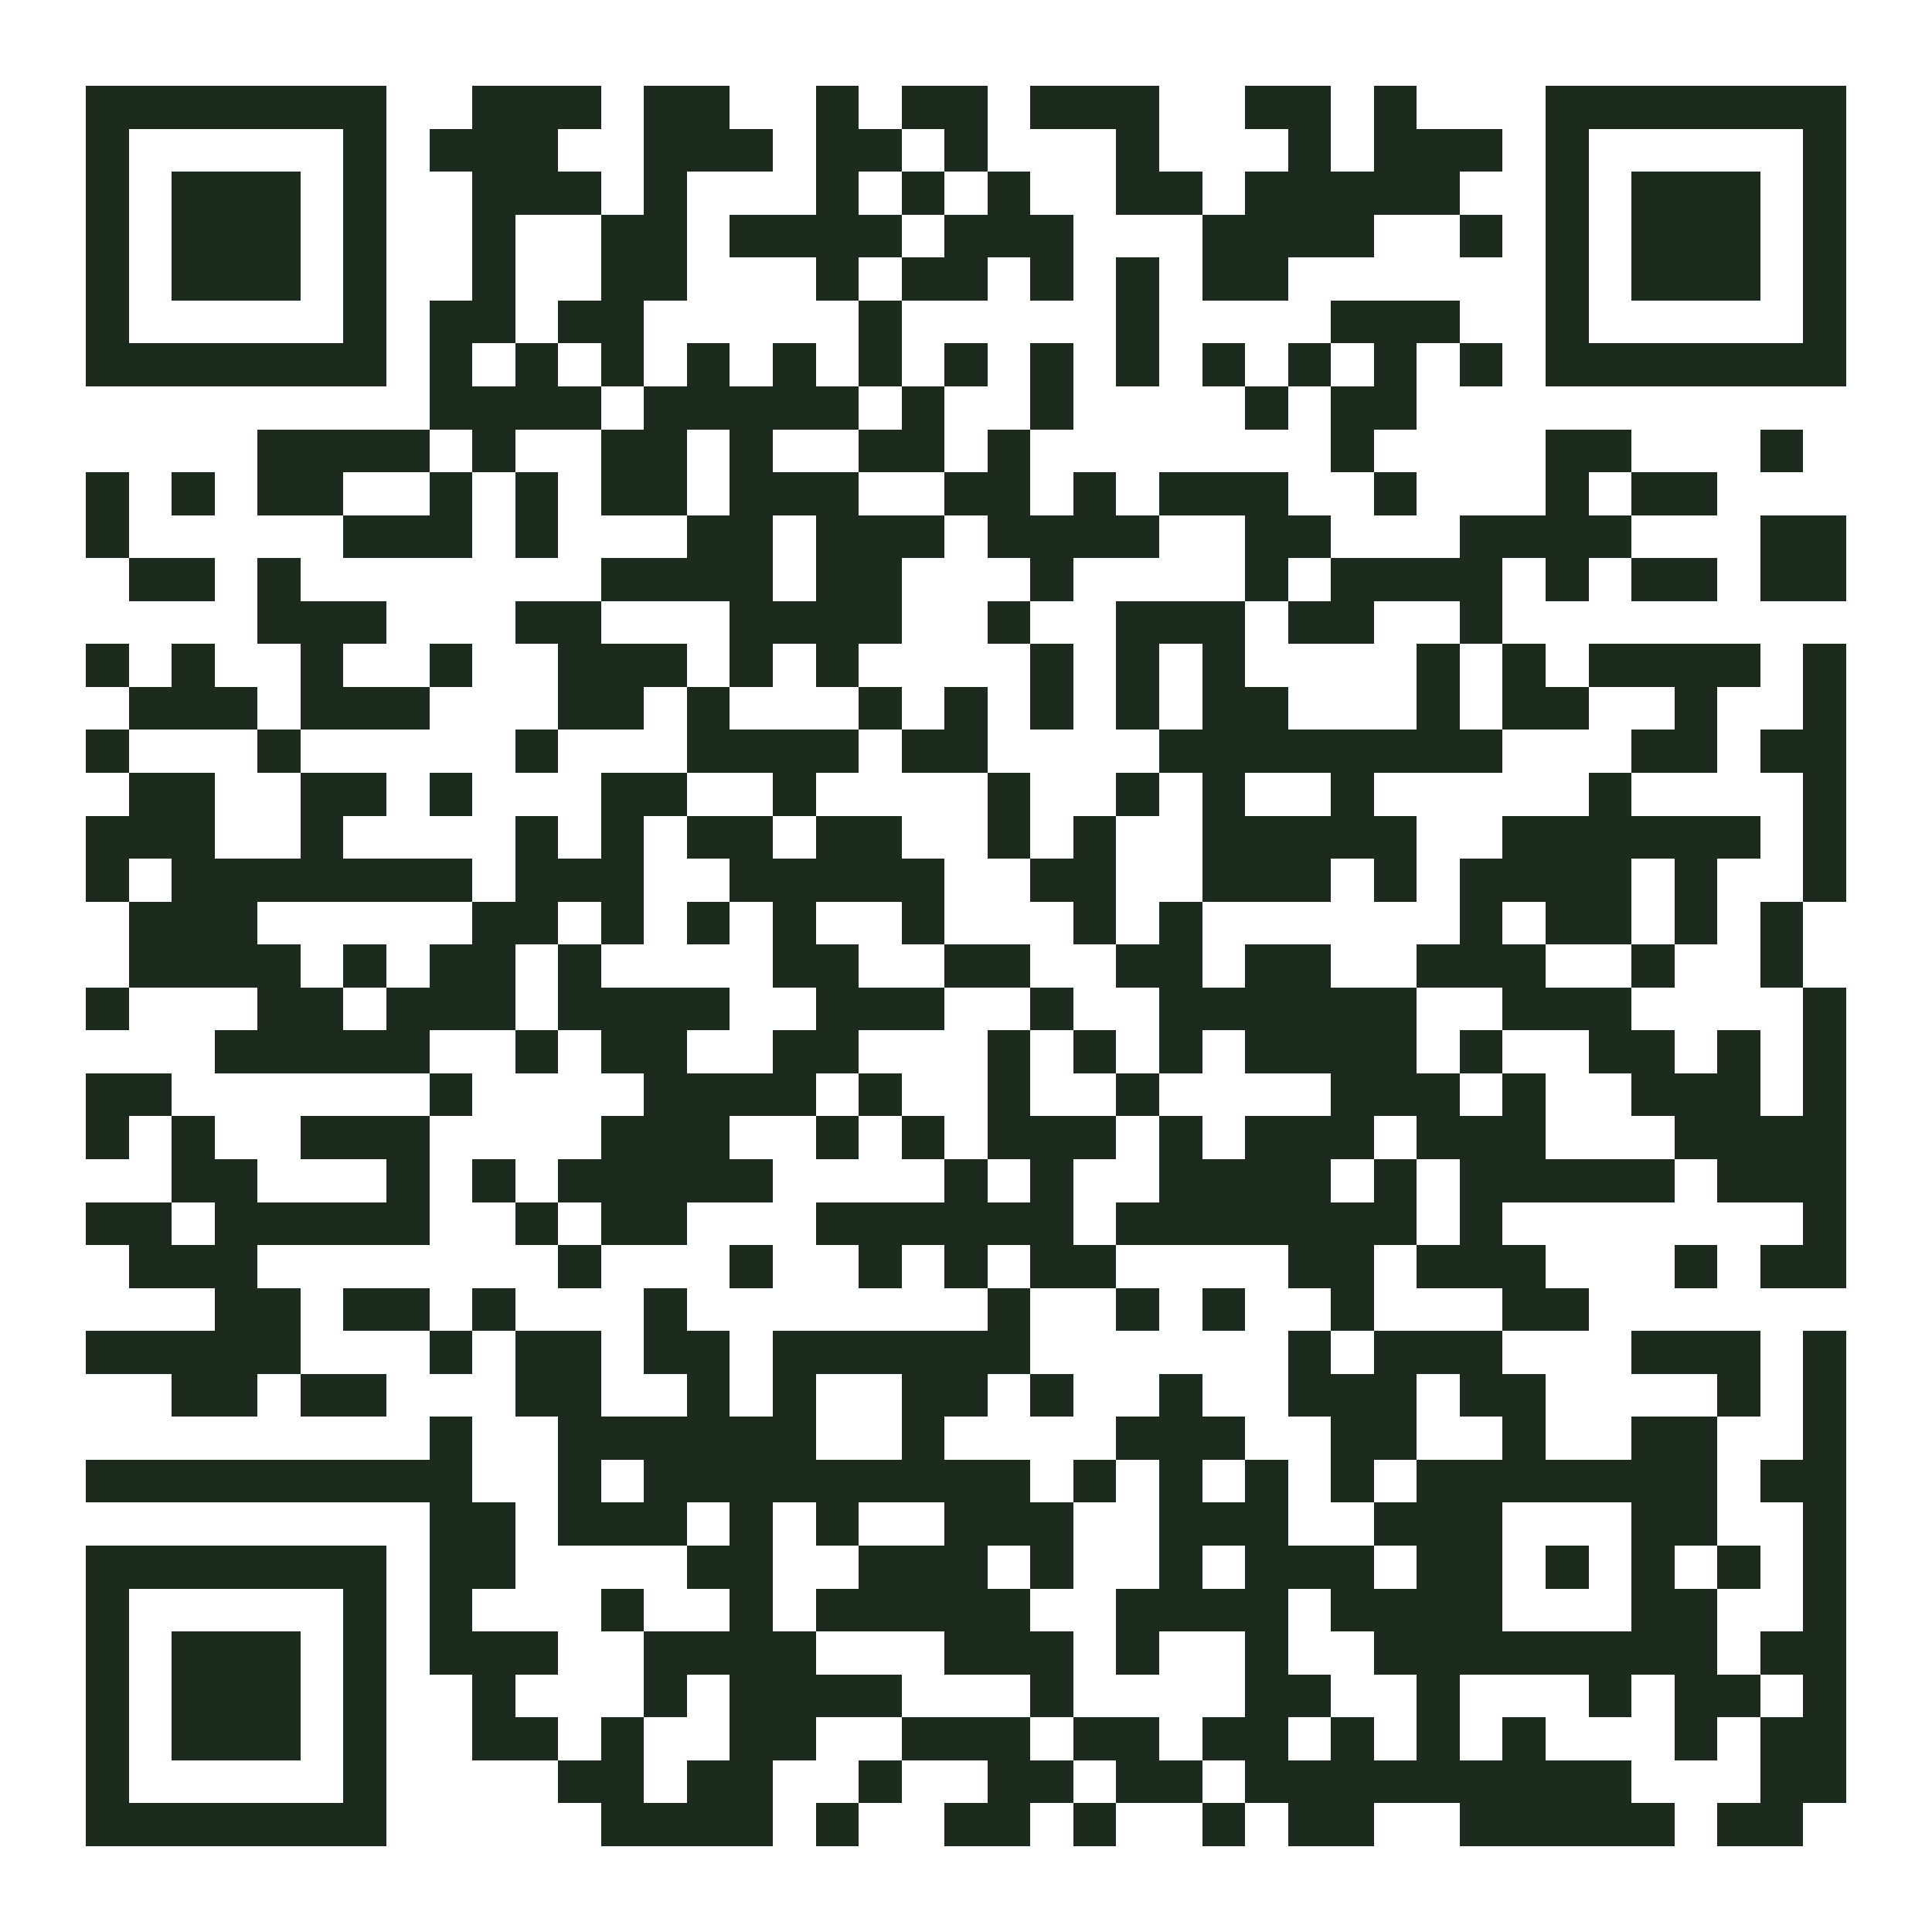
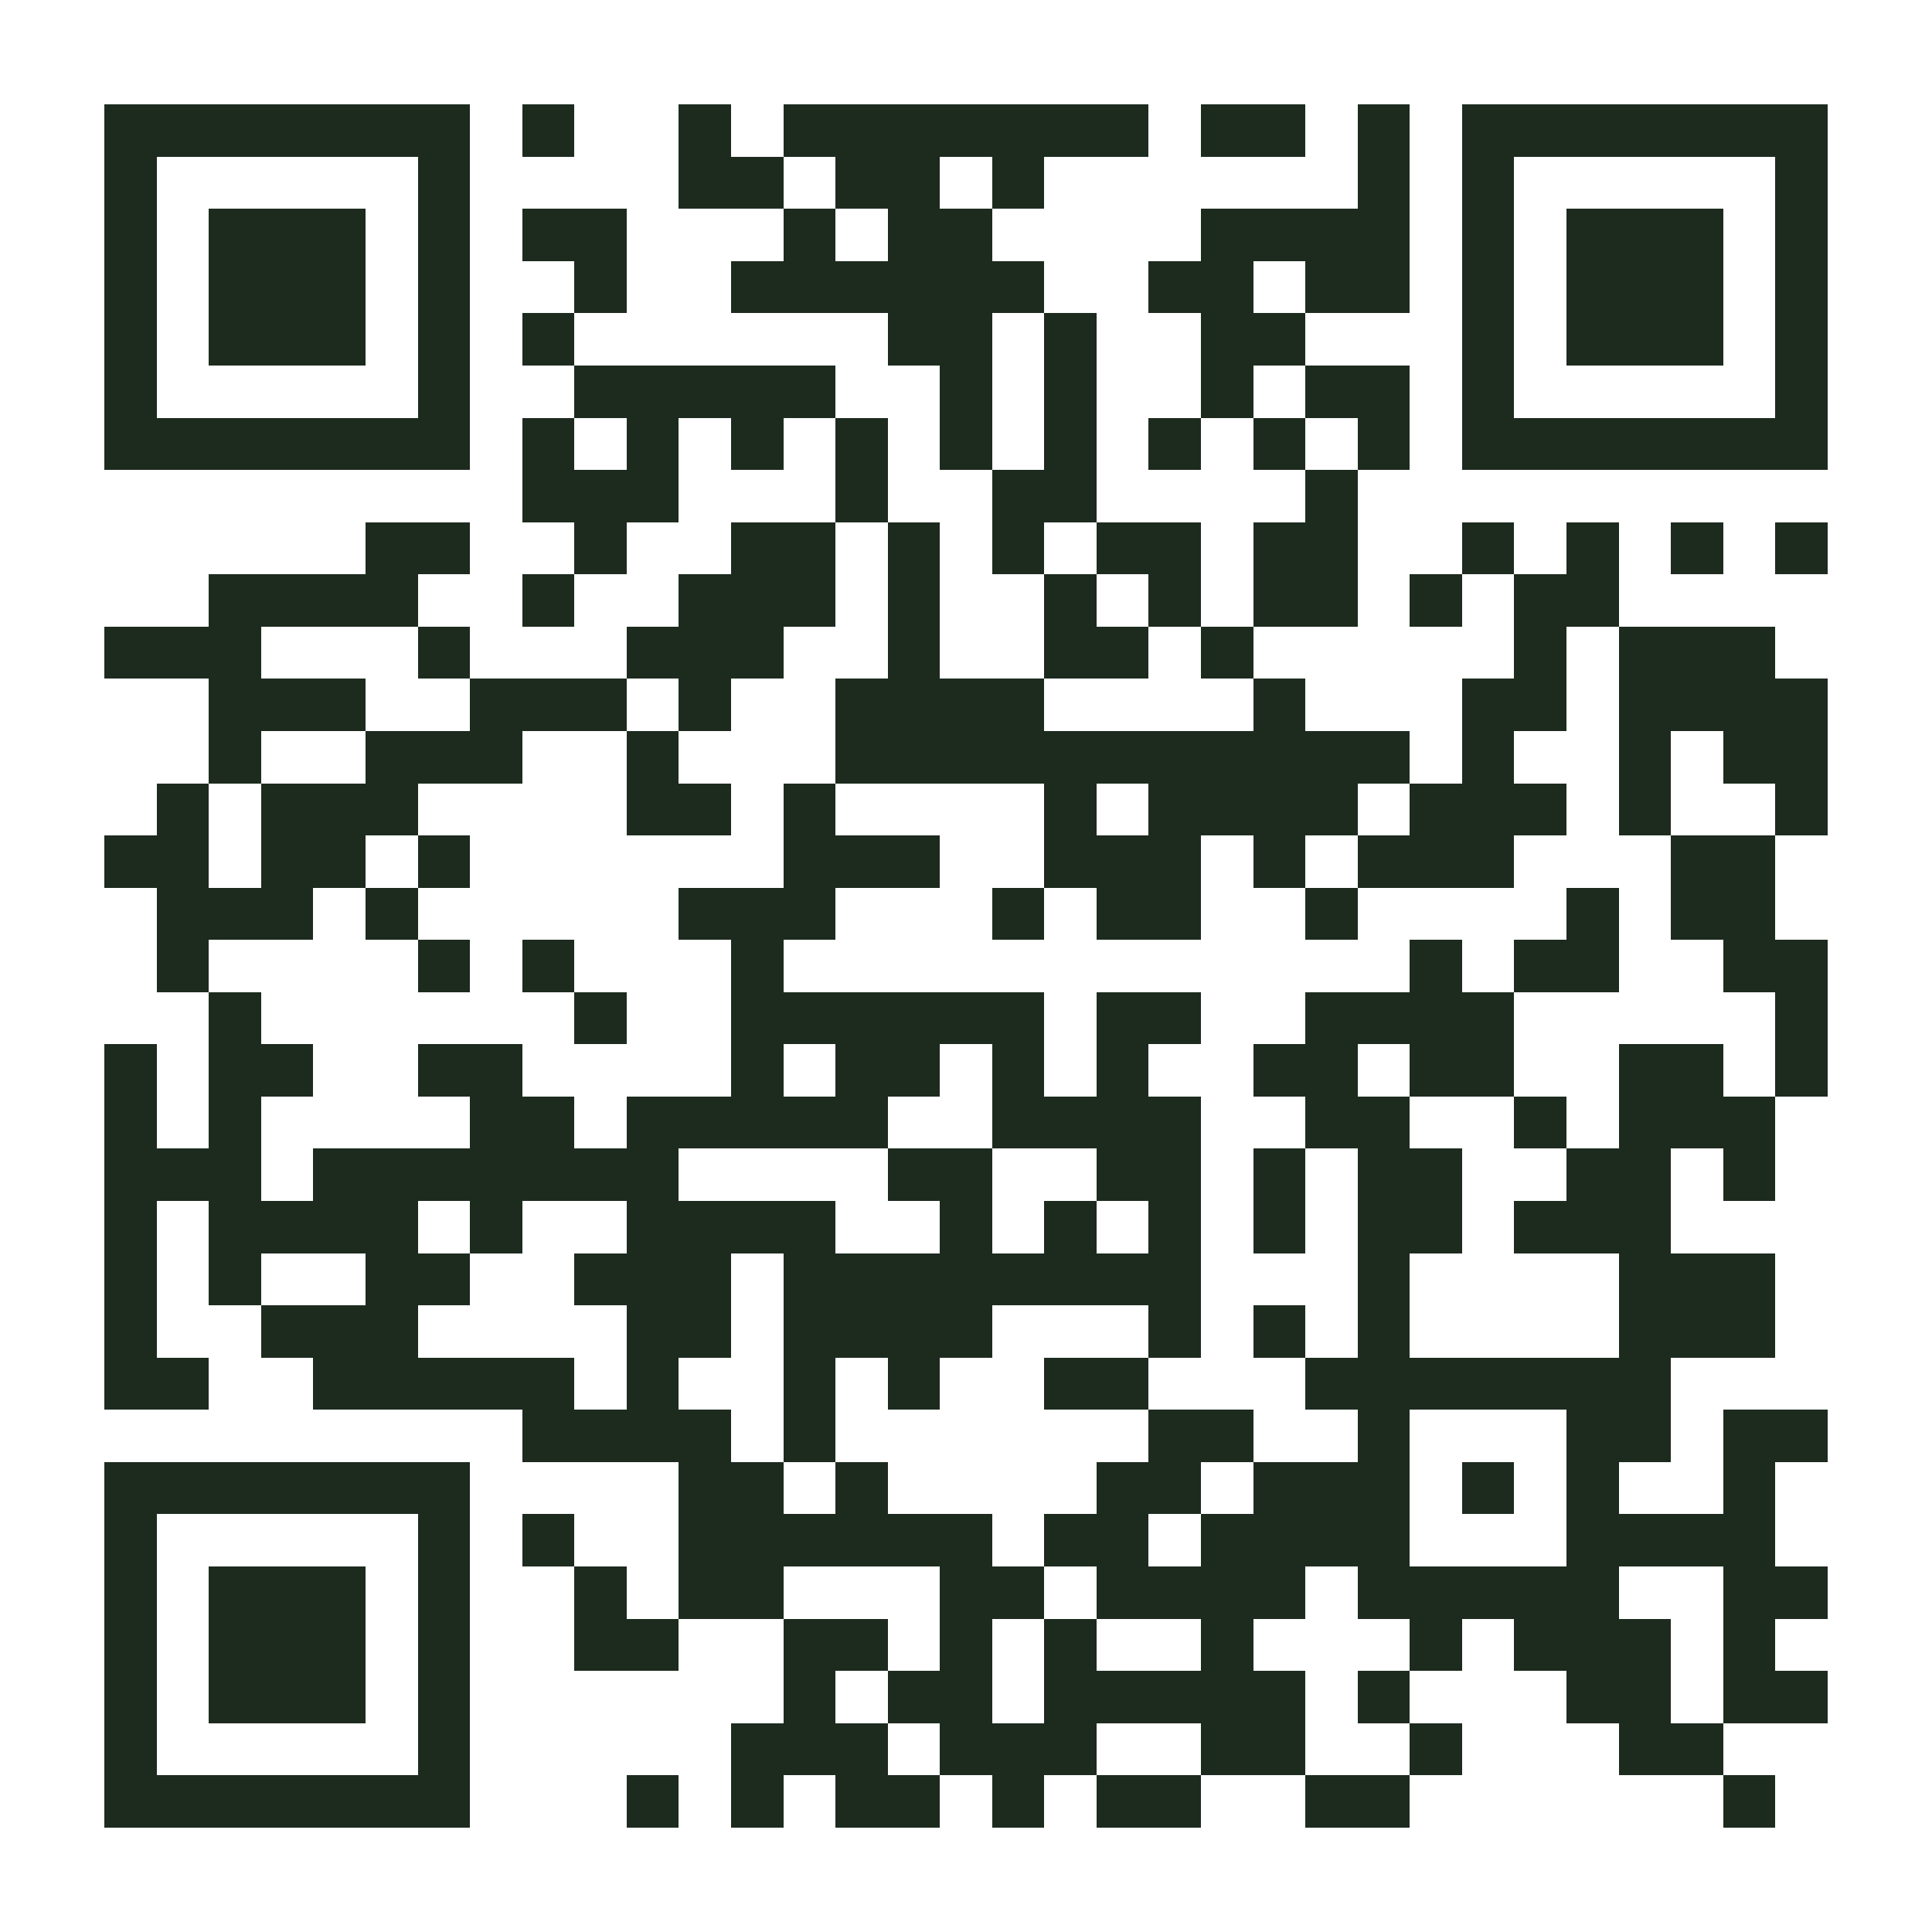
- <svg xmlns="http://www.w3.org/2000/svg" viewBox="0 0 45 45" shape-rendering="crispEdges">
-   <path fill="#ffffff" d="M0 0h45v45H0z" />
-   <path stroke="#1d2b1f" d="M2 2.5h7m2 0h3m1 0h2m2 0h1m1 0h2m1 0h3m2 0h2m1 0h1m3 0h7M2 3.5h1m5 0h1m1 0h3m2 0h3m1 0h2m1 0h1m3 0h1m3 0h1m1 0h3m1 0h1m5 0h1M2 4.5h1m1 0h3m1 0h1m2 0h3m1 0h1m3 0h1m1 0h1m1 0h1m2 0h2m1 0h5m2 0h1m1 0h3m1 0h1M2 5.5h1m1 0h3m1 0h1m2 0h1m2 0h2m1 0h4m1 0h3m3 0h4m2 0h1m1 0h1m1 0h3m1 0h1M2 6.5h1m1 0h3m1 0h1m2 0h1m2 0h2m3 0h1m1 0h2m1 0h1m1 0h1m1 0h2m6 0h1m1 0h3m1 0h1M2 7.5h1m5 0h1m1 0h2m1 0h2m5 0h1m5 0h1m4 0h3m2 0h1m5 0h1M2 8.5h7m1 0h1m1 0h1m1 0h1m1 0h1m1 0h1m1 0h1m1 0h1m1 0h1m1 0h1m1 0h1m1 0h1m1 0h1m1 0h1m1 0h7M10 9.5h4m1 0h5m1 0h1m2 0h1m4 0h1m1 0h2M6 10.5h4m1 0h1m2 0h2m1 0h1m2 0h2m1 0h1m7 0h1m4 0h2m3 0h1M2 11.5h1m1 0h1m1 0h2m2 0h1m1 0h1m1 0h2m1 0h3m2 0h2m1 0h1m1 0h3m2 0h1m3 0h1m1 0h2M2 12.5h1m5 0h3m1 0h1m3 0h2m1 0h3m1 0h4m2 0h2m3 0h4m3 0h2M3 13.5h2m1 0h1m7 0h4m1 0h2m3 0h1m4 0h1m1 0h4m1 0h1m1 0h2m1 0h2M6 14.5h3m3 0h2m3 0h4m2 0h1m2 0h3m1 0h2m2 0h1M2 15.5h1m1 0h1m2 0h1m2 0h1m2 0h3m1 0h1m1 0h1m4 0h1m1 0h1m1 0h1m4 0h1m1 0h1m1 0h4m1 0h1M3 16.5h3m1 0h3m3 0h2m1 0h1m3 0h1m1 0h1m1 0h1m1 0h1m1 0h2m3 0h1m1 0h2m2 0h1m2 0h1M2 17.5h1m3 0h1m5 0h1m3 0h4m1 0h2m4 0h8m3 0h2m1 0h2M3 18.5h2m2 0h2m1 0h1m3 0h2m2 0h1m4 0h1m2 0h1m1 0h1m2 0h1m5 0h1m4 0h1M2 19.5h3m2 0h1m4 0h1m1 0h1m1 0h2m1 0h2m2 0h1m1 0h1m2 0h5m2 0h6m1 0h1M2 20.5h1m1 0h7m1 0h3m2 0h5m2 0h2m2 0h3m1 0h1m1 0h4m1 0h1m2 0h1M3 21.5h3m5 0h2m1 0h1m1 0h1m1 0h1m2 0h1m3 0h1m1 0h1m6 0h1m1 0h2m1 0h1m1 0h1M3 22.5h4m1 0h1m1 0h2m1 0h1m4 0h2m2 0h2m2 0h2m1 0h2m2 0h3m2 0h1m2 0h1M2 23.5h1m3 0h2m1 0h3m1 0h4m2 0h3m2 0h1m2 0h6m2 0h3m4 0h1M5 24.5h5m2 0h1m1 0h2m2 0h2m3 0h1m1 0h1m1 0h1m1 0h4m1 0h1m2 0h2m1 0h1m1 0h1M2 25.5h2m6 0h1m4 0h4m1 0h1m2 0h1m2 0h1m4 0h3m1 0h1m2 0h3m1 0h1M2 26.5h1m1 0h1m2 0h3m4 0h3m2 0h1m1 0h1m1 0h3m1 0h1m1 0h3m1 0h3m3 0h4M4 27.5h2m3 0h1m1 0h1m1 0h5m4 0h1m1 0h1m2 0h4m1 0h1m1 0h5m1 0h3M2 28.5h2m1 0h5m2 0h1m1 0h2m3 0h6m1 0h7m1 0h1m7 0h1M3 29.5h3m7 0h1m3 0h1m2 0h1m1 0h1m1 0h2m4 0h2m1 0h3m3 0h1m1 0h2M5 30.5h2m1 0h2m1 0h1m3 0h1m7 0h1m2 0h1m1 0h1m2 0h1m3 0h2M2 31.5h5m3 0h1m1 0h2m1 0h2m1 0h6m6 0h1m1 0h3m3 0h3m1 0h1M4 32.5h2m1 0h2m3 0h2m2 0h1m1 0h1m2 0h2m1 0h1m2 0h1m2 0h3m1 0h2m4 0h1m1 0h1M10 33.5h1m2 0h6m2 0h1m4 0h3m2 0h2m2 0h1m2 0h2m2 0h1M2 34.5h9m2 0h1m1 0h9m1 0h1m1 0h1m1 0h1m1 0h1m1 0h7m1 0h2M10 35.5h2m1 0h3m1 0h1m1 0h1m2 0h3m2 0h3m2 0h3m3 0h2m2 0h1M2 36.5h7m1 0h2m4 0h2m2 0h3m1 0h1m2 0h1m1 0h3m1 0h2m1 0h1m1 0h1m1 0h1m1 0h1M2 37.5h1m5 0h1m1 0h1m3 0h1m2 0h1m1 0h5m2 0h4m1 0h4m3 0h2m2 0h1M2 38.5h1m1 0h3m1 0h1m1 0h3m2 0h4m3 0h3m1 0h1m2 0h1m2 0h8m1 0h2M2 39.5h1m1 0h3m1 0h1m2 0h1m3 0h1m1 0h4m3 0h1m4 0h2m2 0h1m3 0h1m1 0h2m1 0h1M2 40.5h1m1 0h3m1 0h1m2 0h2m1 0h1m2 0h2m2 0h3m1 0h2m1 0h2m1 0h1m1 0h1m1 0h1m3 0h1m1 0h2M2 41.5h1m5 0h1m4 0h2m1 0h2m2 0h1m2 0h2m1 0h2m1 0h9m3 0h2M2 42.5h7m5 0h4m1 0h1m2 0h2m1 0h1m2 0h1m1 0h2m2 0h5m1 0h2" />
+ <svg xmlns="http://www.w3.org/2000/svg" viewBox="0 0 37 37" shape-rendering="crispEdges">
+   <path fill="#ffffff" d="M0 0h37v37H0z" />
+   <path stroke="#1d2b1f" d="M2 2.5h7m1 0h1m2 0h1m1 0h7m1 0h2m1 0h1m1 0h7M2 3.5h1m5 0h1m4 0h2m1 0h2m1 0h1m6 0h1m1 0h1m5 0h1M2 4.5h1m1 0h3m1 0h1m1 0h2m3 0h1m1 0h2m4 0h4m1 0h1m1 0h3m1 0h1M2 5.5h1m1 0h3m1 0h1m2 0h1m2 0h6m2 0h2m1 0h2m1 0h1m1 0h3m1 0h1M2 6.5h1m1 0h3m1 0h1m1 0h1m6 0h2m1 0h1m2 0h2m3 0h1m1 0h3m1 0h1M2 7.5h1m5 0h1m2 0h5m2 0h1m1 0h1m2 0h1m1 0h2m1 0h1m5 0h1M2 8.5h7m1 0h1m1 0h1m1 0h1m1 0h1m1 0h1m1 0h1m1 0h1m1 0h1m1 0h1m1 0h7M10 9.5h3m3 0h1m2 0h2m4 0h1M7 10.5h2m2 0h1m2 0h2m1 0h1m1 0h1m1 0h2m1 0h2m2 0h1m1 0h1m1 0h1m1 0h1M4 11.5h4m2 0h1m2 0h3m1 0h1m2 0h1m1 0h1m1 0h2m1 0h1m1 0h2M2 12.5h3m3 0h1m3 0h3m2 0h1m2 0h2m1 0h1m5 0h1m1 0h3M4 13.5h3m2 0h3m1 0h1m2 0h4m4 0h1m3 0h2m1 0h4M4 14.5h1m2 0h3m2 0h1m3 0h11m1 0h1m2 0h1m1 0h2M3 15.5h1m1 0h3m4 0h2m1 0h1m4 0h1m1 0h4m1 0h3m1 0h1m2 0h1M2 16.5h2m1 0h2m1 0h1m6 0h3m2 0h3m1 0h1m1 0h3m3 0h2M3 17.5h3m1 0h1m5 0h3m3 0h1m1 0h2m2 0h1m4 0h1m1 0h2M3 18.5h1m4 0h1m1 0h1m3 0h1m12 0h1m1 0h2m2 0h2M4 19.5h1m6 0h1m2 0h6m1 0h2m2 0h4m5 0h1M2 20.5h1m1 0h2m2 0h2m4 0h1m1 0h2m1 0h1m1 0h1m2 0h2m1 0h2m2 0h2m1 0h1M2 21.5h1m1 0h1m4 0h2m1 0h5m2 0h4m2 0h2m2 0h1m1 0h3M2 22.5h3m1 0h7m4 0h2m2 0h2m1 0h1m1 0h2m2 0h2m1 0h1M2 23.5h1m1 0h4m1 0h1m2 0h4m2 0h1m1 0h1m1 0h1m1 0h1m1 0h2m1 0h3M2 24.5h1m1 0h1m2 0h2m2 0h3m1 0h8m3 0h1m4 0h3M2 25.5h1m2 0h3m4 0h2m1 0h4m3 0h1m1 0h1m1 0h1m4 0h3M2 26.5h2m2 0h5m1 0h1m2 0h1m1 0h1m2 0h2m3 0h7M10 27.5h4m1 0h1m6 0h2m2 0h1m3 0h2m1 0h2M2 28.5h7m4 0h2m1 0h1m4 0h2m1 0h3m1 0h1m1 0h1m2 0h1M2 29.5h1m5 0h1m1 0h1m2 0h6m1 0h2m1 0h4m3 0h4M2 30.5h1m1 0h3m1 0h1m2 0h1m1 0h2m3 0h2m1 0h4m1 0h5m2 0h2M2 31.5h1m1 0h3m1 0h1m2 0h2m2 0h2m1 0h1m1 0h1m2 0h1m3 0h1m1 0h3m1 0h1M2 32.5h1m1 0h3m1 0h1m6 0h1m1 0h2m1 0h5m1 0h1m3 0h2m1 0h2M2 33.5h1m5 0h1m5 0h3m1 0h3m2 0h2m2 0h1m3 0h2M2 34.5h7m3 0h1m1 0h1m1 0h2m1 0h1m1 0h2m2 0h2m6 0h1" />
</svg>
